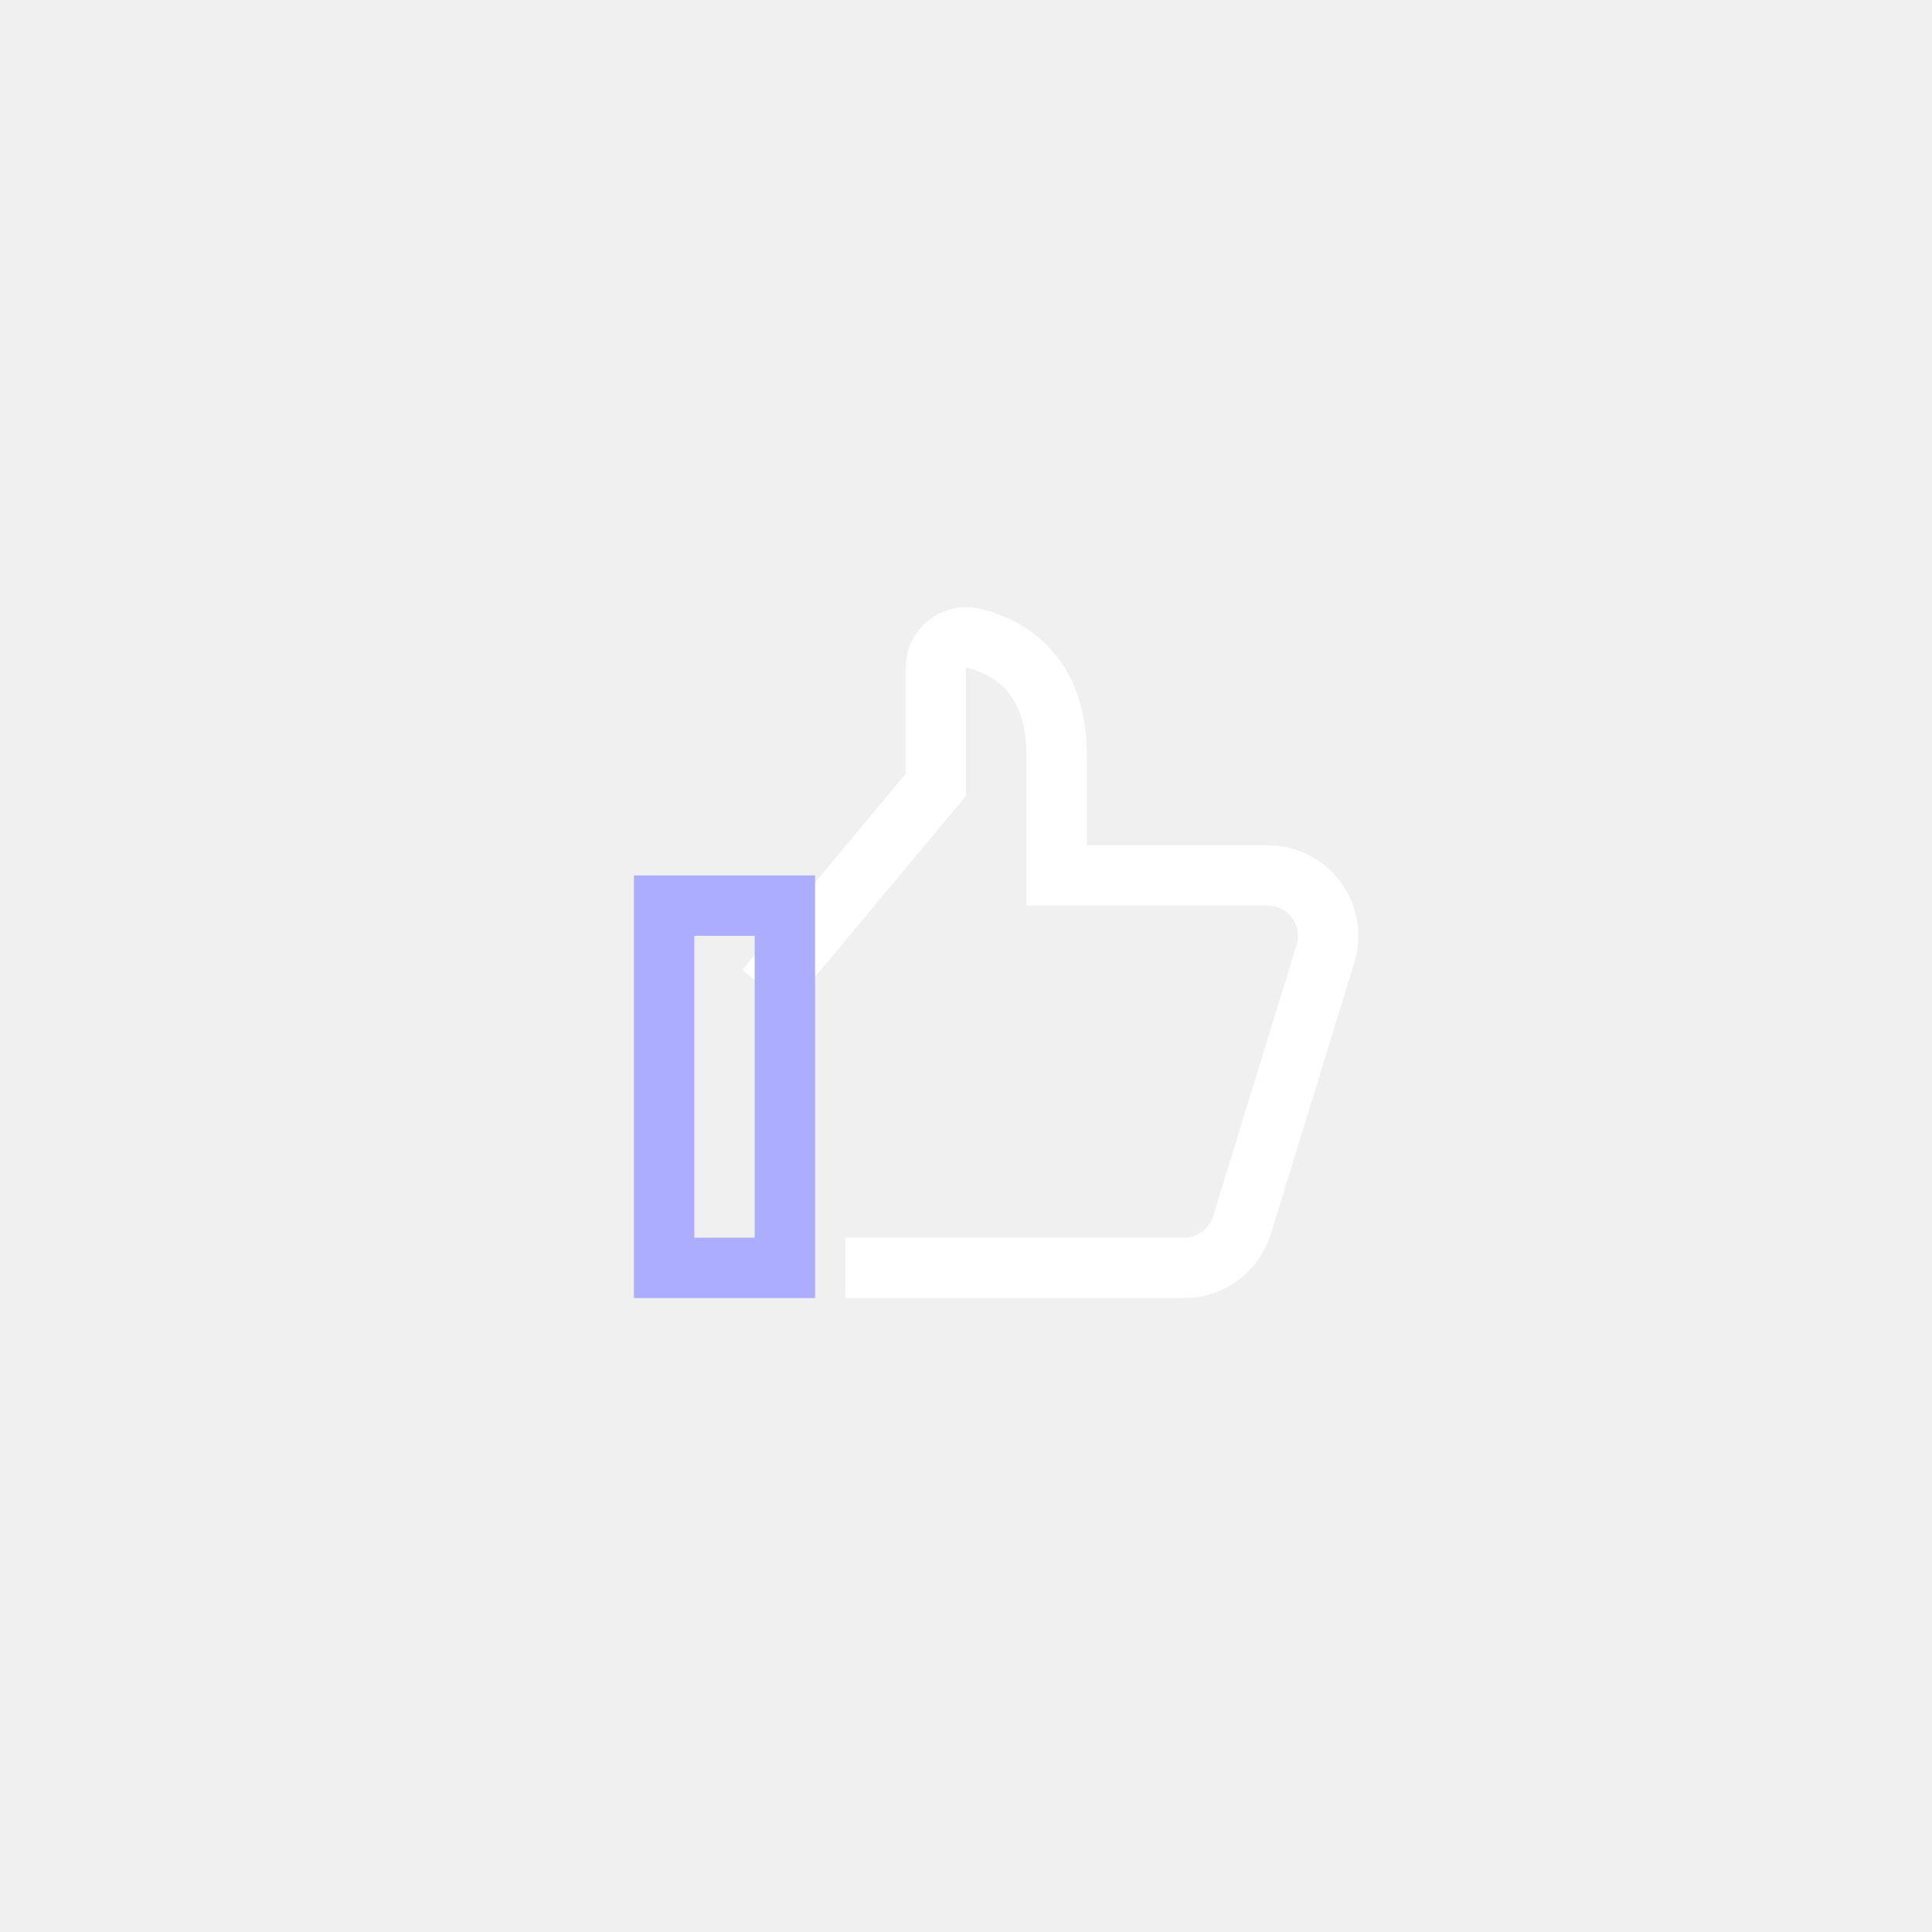
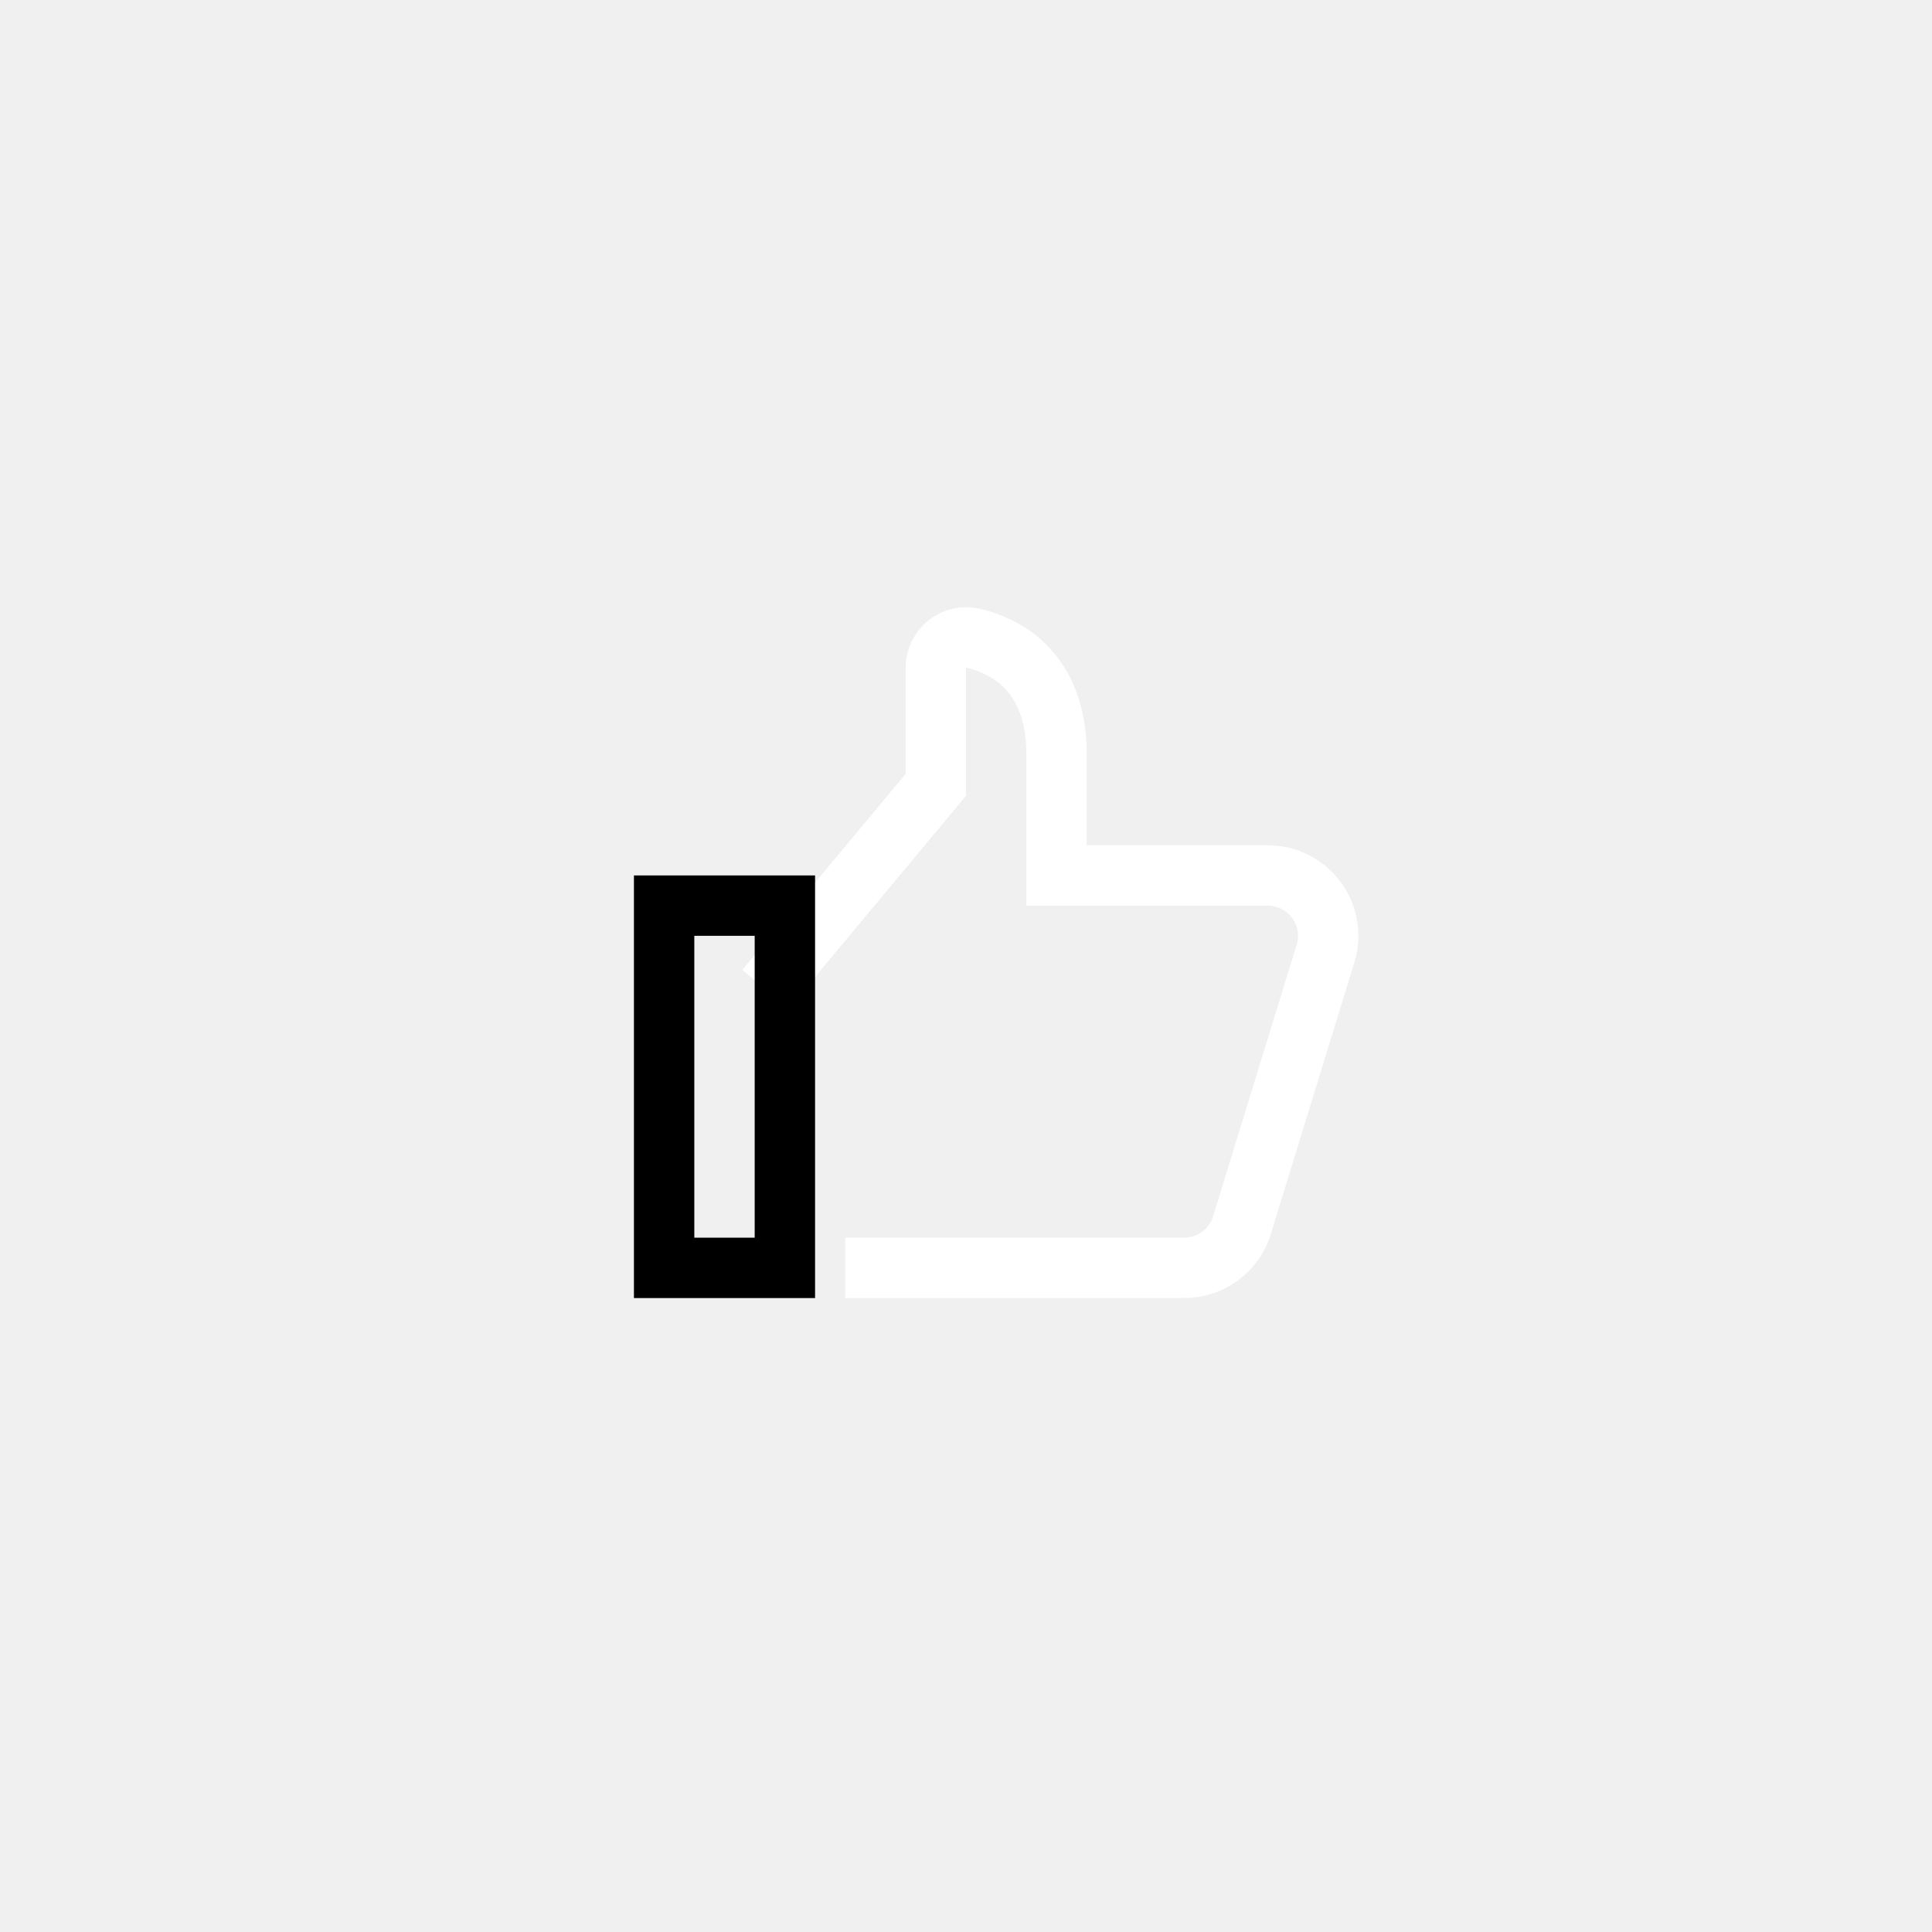
<svg xmlns="http://www.w3.org/2000/svg" width="64" height="64">
  <g stroke-width="2" fill="none" fill-rule="evenodd" stroke-linecap="square">
    <path d="M29 42h10.229a2 2 0 001.912-1.412l2.769-9A2 2 0 0042 29h-7v-4c0-2.373-1.251-3.494-2.764-3.86a1.006 1.006 0 00-1.236.979V26l-5 6" stroke="#FFF" />
-     <path stroke="#ACADFF" d="M22 30h4v12h-4z" />
+     <path stroke="#000" d="M22 30h4v12h-4z" />
  </g>
</svg>
